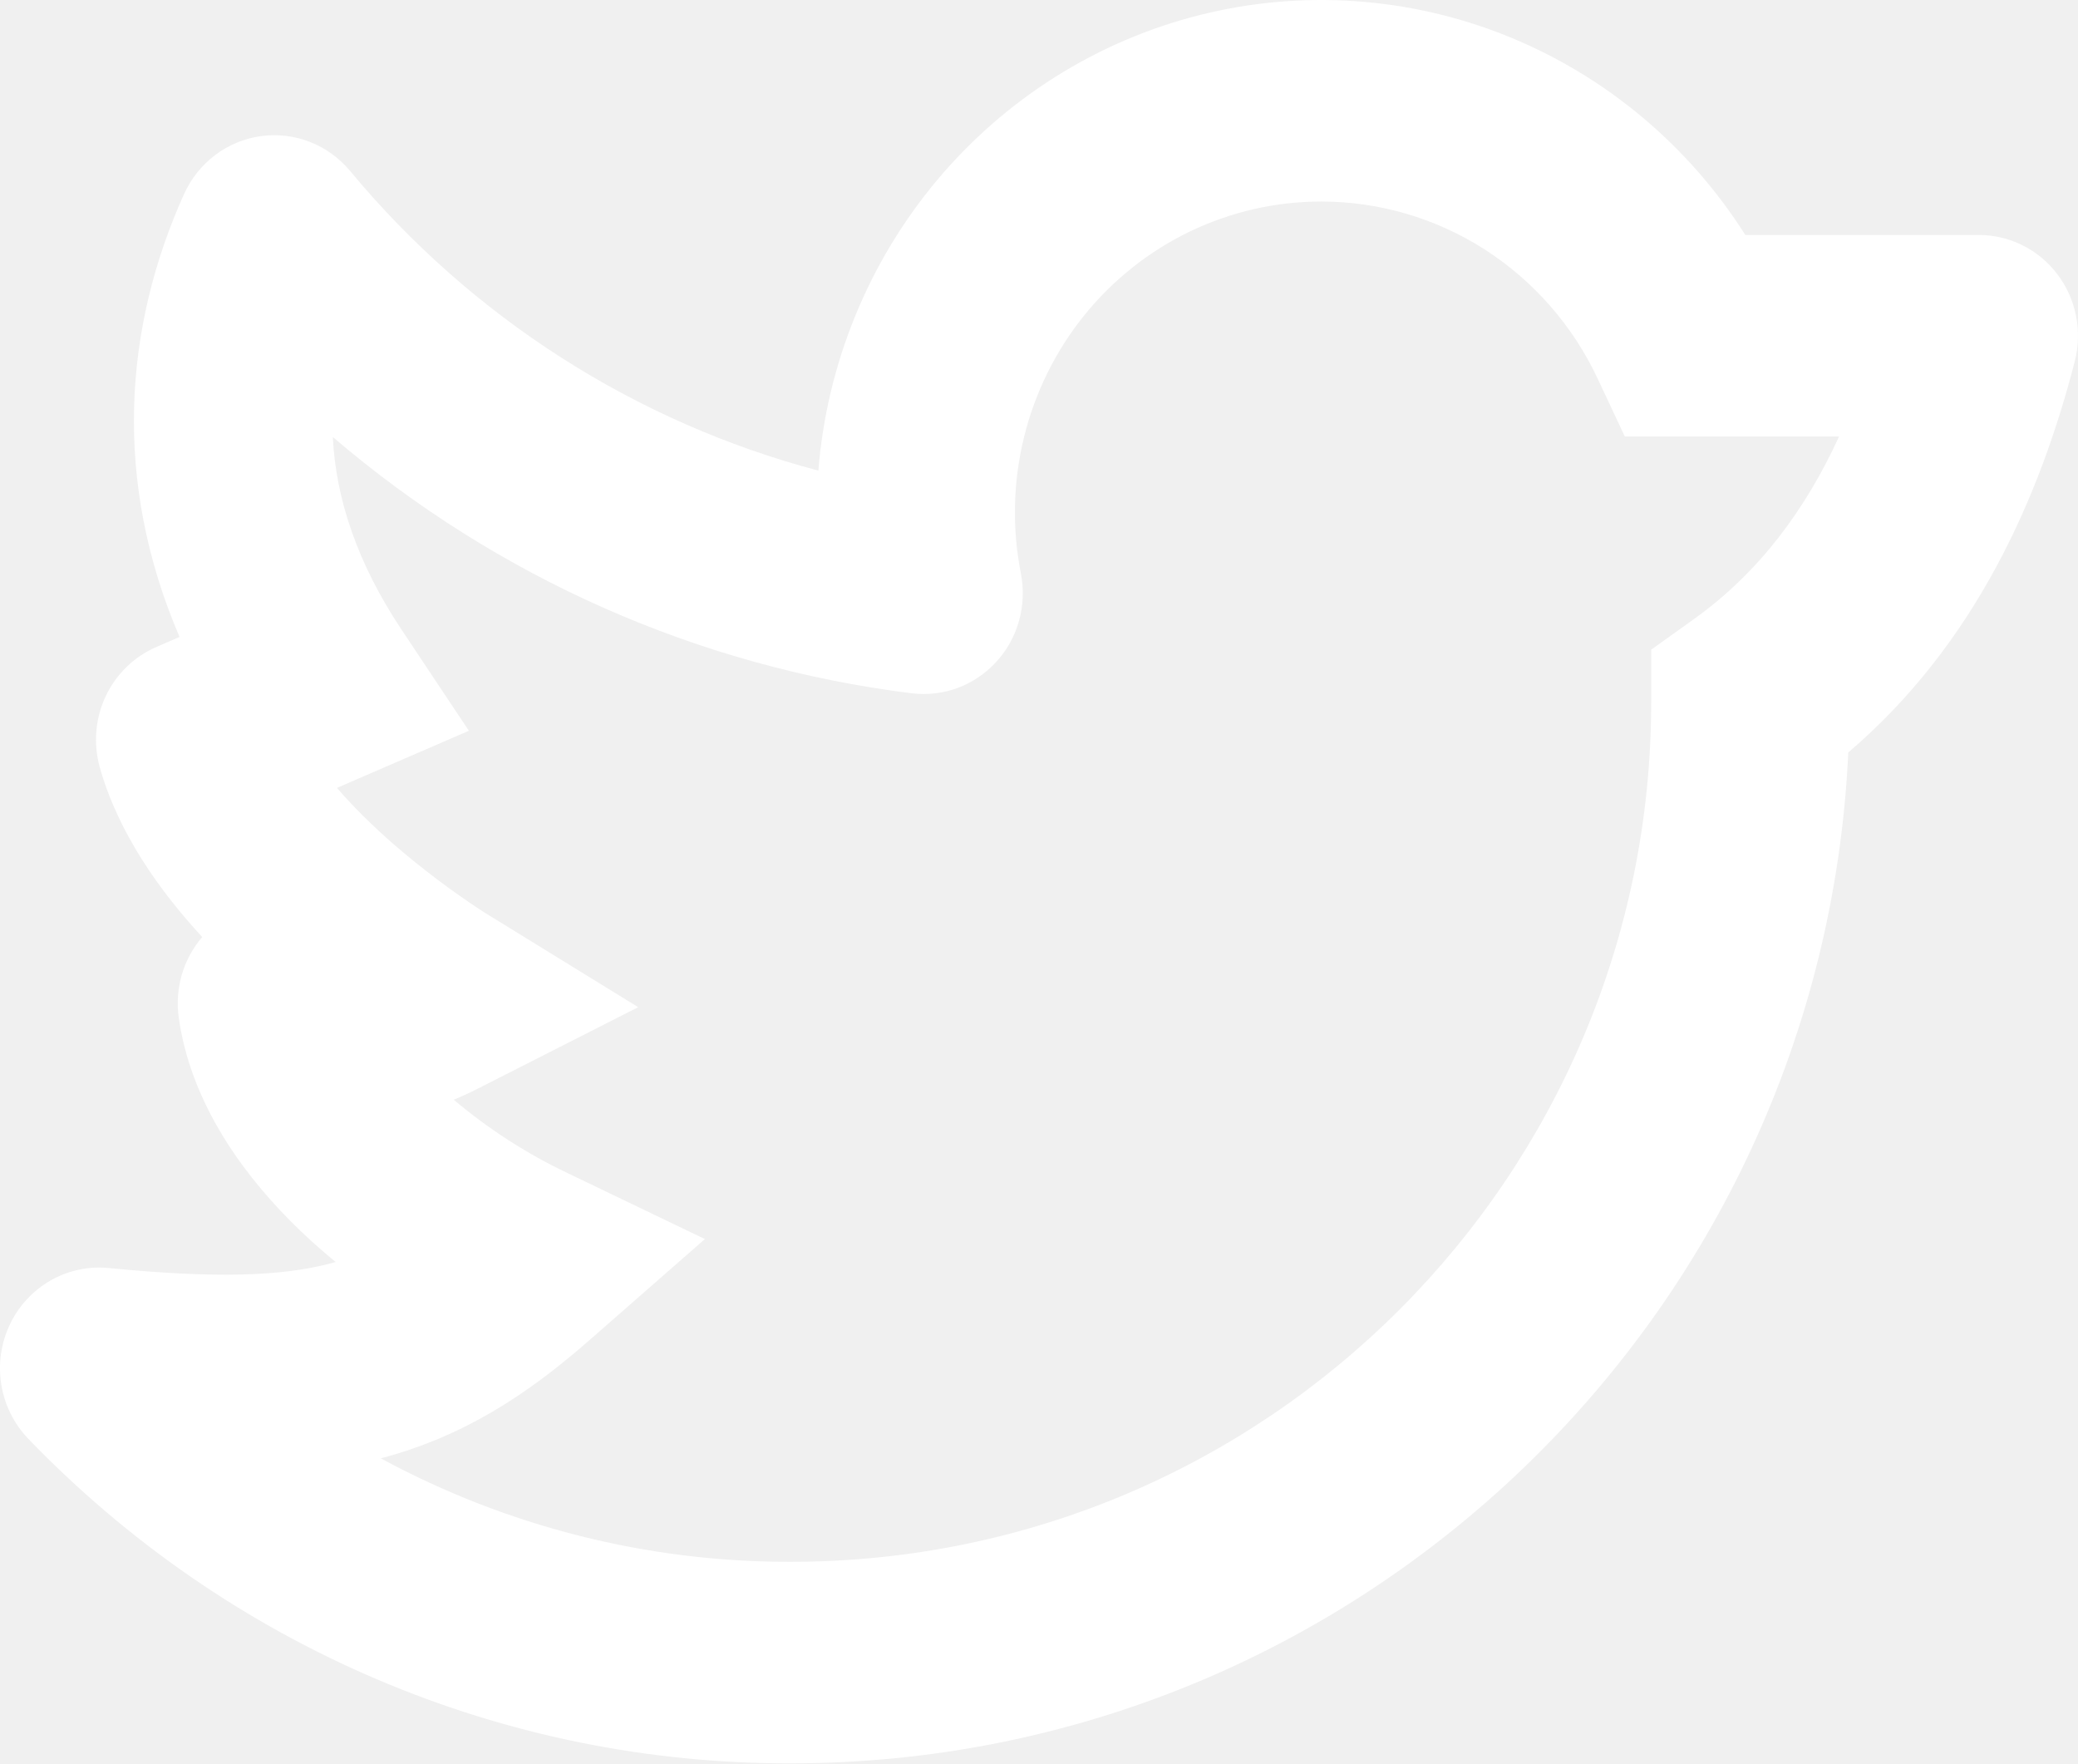
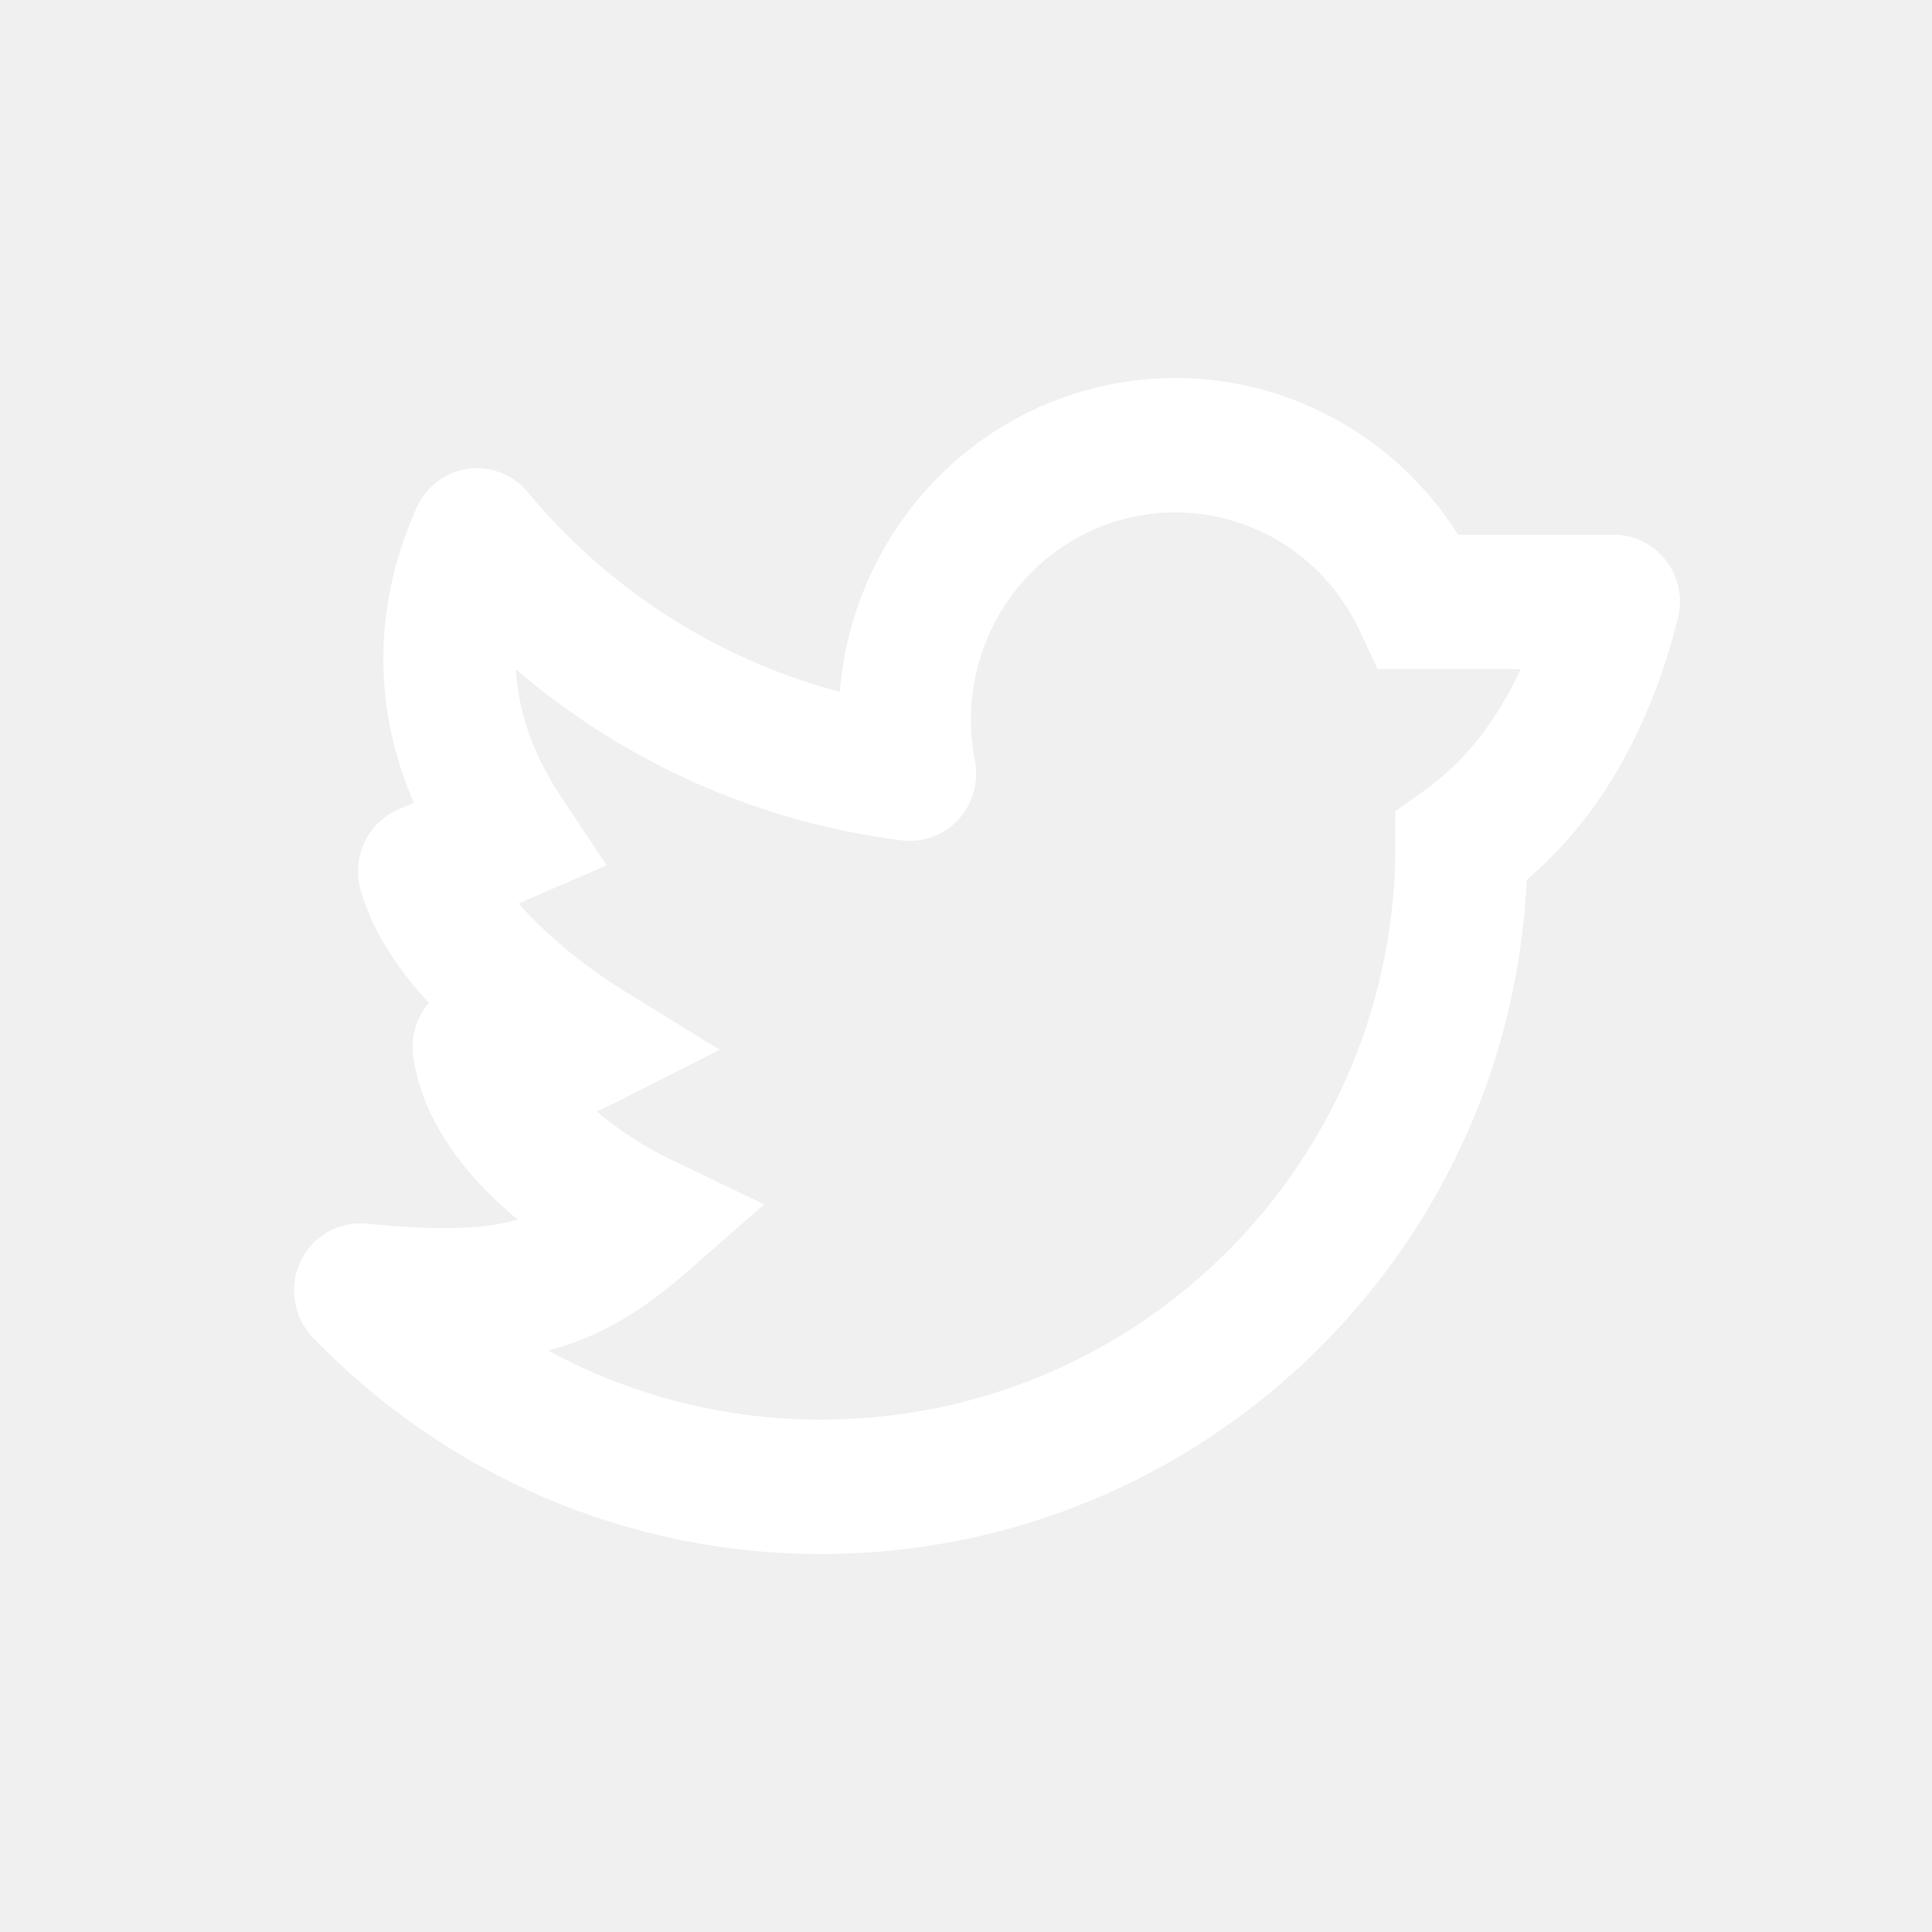
- <svg xmlns="http://www.w3.org/2000/svg" width="33" height="28" viewBox="0 0 33 28" fill="none">
-   <path fill-rule="evenodd" clip-rule="evenodd" d="M20.981 3.2C20.261 3.2 19.551 3.362 18.9 3.674C18.25 3.987 17.675 4.442 17.219 5.007C16.763 5.572 16.436 6.233 16.262 6.943C16.088 7.652 16.071 8.391 16.213 9.108C16.261 9.356 16.251 9.613 16.183 9.856C16.116 10.1 15.992 10.324 15.822 10.509C15.652 10.695 15.442 10.837 15.208 10.924C14.974 11.01 14.723 11.039 14.475 11.008C11.088 10.586 7.895 9.172 5.285 6.939C5.333 7.902 5.663 8.926 6.376 9.997L7.446 11.604L5.69 12.364L5.351 12.511C5.603 12.803 5.905 13.103 6.244 13.399C6.697 13.792 7.176 14.153 7.678 14.48L7.695 14.491H7.696L10.135 15.993L7.583 17.289C7.457 17.353 7.331 17.411 7.205 17.462C7.754 17.925 8.358 18.315 9.004 18.623L11.194 19.675L9.36 21.281C8.36 22.157 7.353 22.812 6.047 23.157C8.05 24.241 10.285 24.805 12.555 24.8C20.126 24.8 26.222 18.665 26.222 11.148V10.316L26.892 9.837C27.938 9.092 28.677 8.084 29.206 6.931H25.803L25.375 6.019C24.98 5.175 24.358 4.462 23.581 3.963C22.803 3.464 21.902 3.2 20.983 3.2H20.981ZM3.212 14.878C3.063 15.051 2.953 15.255 2.888 15.475C2.824 15.695 2.807 15.926 2.838 16.153C3.016 17.435 3.771 18.539 4.606 19.382C4.833 19.611 5.075 19.83 5.33 20.039L5.212 20.071C4.454 20.263 3.432 20.303 1.729 20.135C1.408 20.103 1.084 20.172 0.802 20.333C0.521 20.494 0.295 20.739 0.155 21.035C0.015 21.331 -0.032 21.663 0.021 21.987C0.073 22.311 0.223 22.611 0.448 22.845C2.025 24.482 3.908 25.781 5.987 26.666C8.066 27.552 10.299 28.005 12.553 28C21.553 28 28.935 20.903 29.352 11.948C31.384 10.215 32.401 7.868 32.949 5.736C33.01 5.499 33.016 5.251 32.968 5.011C32.92 4.772 32.819 4.546 32.671 4.353C32.524 4.159 32.335 4.002 32.119 3.895C31.902 3.787 31.665 3.731 31.424 3.731H27.717C26.81 2.301 25.485 1.196 23.928 0.57C22.371 -0.055 20.66 -0.169 19.036 0.243C17.411 0.656 15.955 1.576 14.872 2.872C13.789 4.169 13.132 5.778 12.996 7.473C10.092 6.705 7.494 5.043 5.559 2.714C5.387 2.508 5.168 2.349 4.92 2.253C4.672 2.156 4.404 2.125 4.141 2.162C3.879 2.198 3.629 2.302 3.416 2.463C3.203 2.624 3.034 2.836 2.923 3.081C1.969 5.196 1.786 7.634 2.851 10.114L2.482 10.274C2.129 10.427 1.844 10.705 1.678 11.056C1.513 11.408 1.48 11.808 1.584 12.183C1.877 13.226 2.536 14.147 3.21 14.878H3.212Z" fill="white" />
+ <svg xmlns="http://www.w3.org/2000/svg" width="46" height="46" viewBox="0 0 46 46" fill="none">
+   <path fill-rule="evenodd" clip-rule="evenodd" d="M27.981 12.2C27.261 12.2 26.551 12.361 25.9 12.674C25.25 12.987 24.675 13.442 24.219 14.007C23.763 14.572 23.436 15.233 23.262 15.943C23.088 16.652 23.071 17.391 23.213 18.108C23.261 18.356 23.251 18.613 23.183 18.856C23.116 19.1 22.992 19.324 22.822 19.509C22.652 19.695 22.442 19.837 22.208 19.924C21.974 20.01 21.723 20.039 21.475 20.009C18.088 19.586 14.895 18.172 12.285 15.939C12.334 16.902 12.663 17.925 13.376 18.997L14.446 20.604L12.69 21.363L12.351 21.511C12.603 21.803 12.905 22.103 13.244 22.399C13.697 22.792 14.176 23.154 14.678 23.48L14.695 23.491H14.697L17.135 24.994L14.583 26.289C14.457 26.353 14.331 26.411 14.205 26.462C14.754 26.925 15.358 27.315 16.004 27.623L18.194 28.675L16.36 30.281C15.36 31.157 14.353 31.812 13.047 32.157C15.05 33.241 17.285 33.805 19.555 33.8C27.126 33.8 33.222 27.665 33.222 20.148V19.316L33.892 18.837C34.938 18.092 35.676 17.084 36.206 15.931H32.803L32.375 15.019C31.98 14.175 31.358 13.462 30.581 12.963C29.803 12.464 28.902 12.2 27.983 12.2H27.981ZM10.211 23.878C10.063 24.051 9.953 24.255 9.888 24.475C9.824 24.695 9.807 24.926 9.838 25.153C10.016 26.435 10.771 27.539 11.606 28.382C11.832 28.611 12.075 28.83 12.33 29.039L12.212 29.071C11.454 29.263 10.432 29.303 8.729 29.135C8.408 29.103 8.084 29.172 7.803 29.333C7.521 29.494 7.295 29.739 7.155 30.035C7.015 30.331 6.968 30.663 7.021 30.987C7.073 31.311 7.223 31.611 7.448 31.845C9.025 33.482 10.908 34.781 12.987 35.666C15.066 36.552 17.299 37.005 19.553 37C28.553 37 35.935 29.903 36.352 20.948C38.385 19.215 39.401 16.868 39.949 14.736C40.01 14.499 40.016 14.251 39.968 14.011C39.92 13.772 39.819 13.546 39.671 13.353C39.524 13.159 39.335 13.002 39.119 12.895C38.903 12.787 38.665 12.731 38.424 12.731H34.717C33.81 11.301 32.486 10.196 30.928 9.57C29.371 8.945 27.66 8.831 26.036 9.243C24.411 9.656 22.955 10.576 21.872 11.873C20.788 13.169 20.132 14.778 19.996 16.473C17.092 15.705 14.494 14.043 12.559 11.713C12.387 11.508 12.168 11.349 11.92 11.253C11.672 11.156 11.404 11.125 11.141 11.162C10.879 11.198 10.629 11.302 10.416 11.463C10.203 11.624 10.034 11.836 9.923 12.082C8.969 14.196 8.786 16.634 9.851 19.114L9.482 19.274C9.129 19.427 8.844 19.705 8.678 20.056C8.513 20.408 8.48 20.808 8.584 21.183C8.877 22.226 9.536 23.147 10.21 23.878H10.211Z" fill="white" />
</svg>
